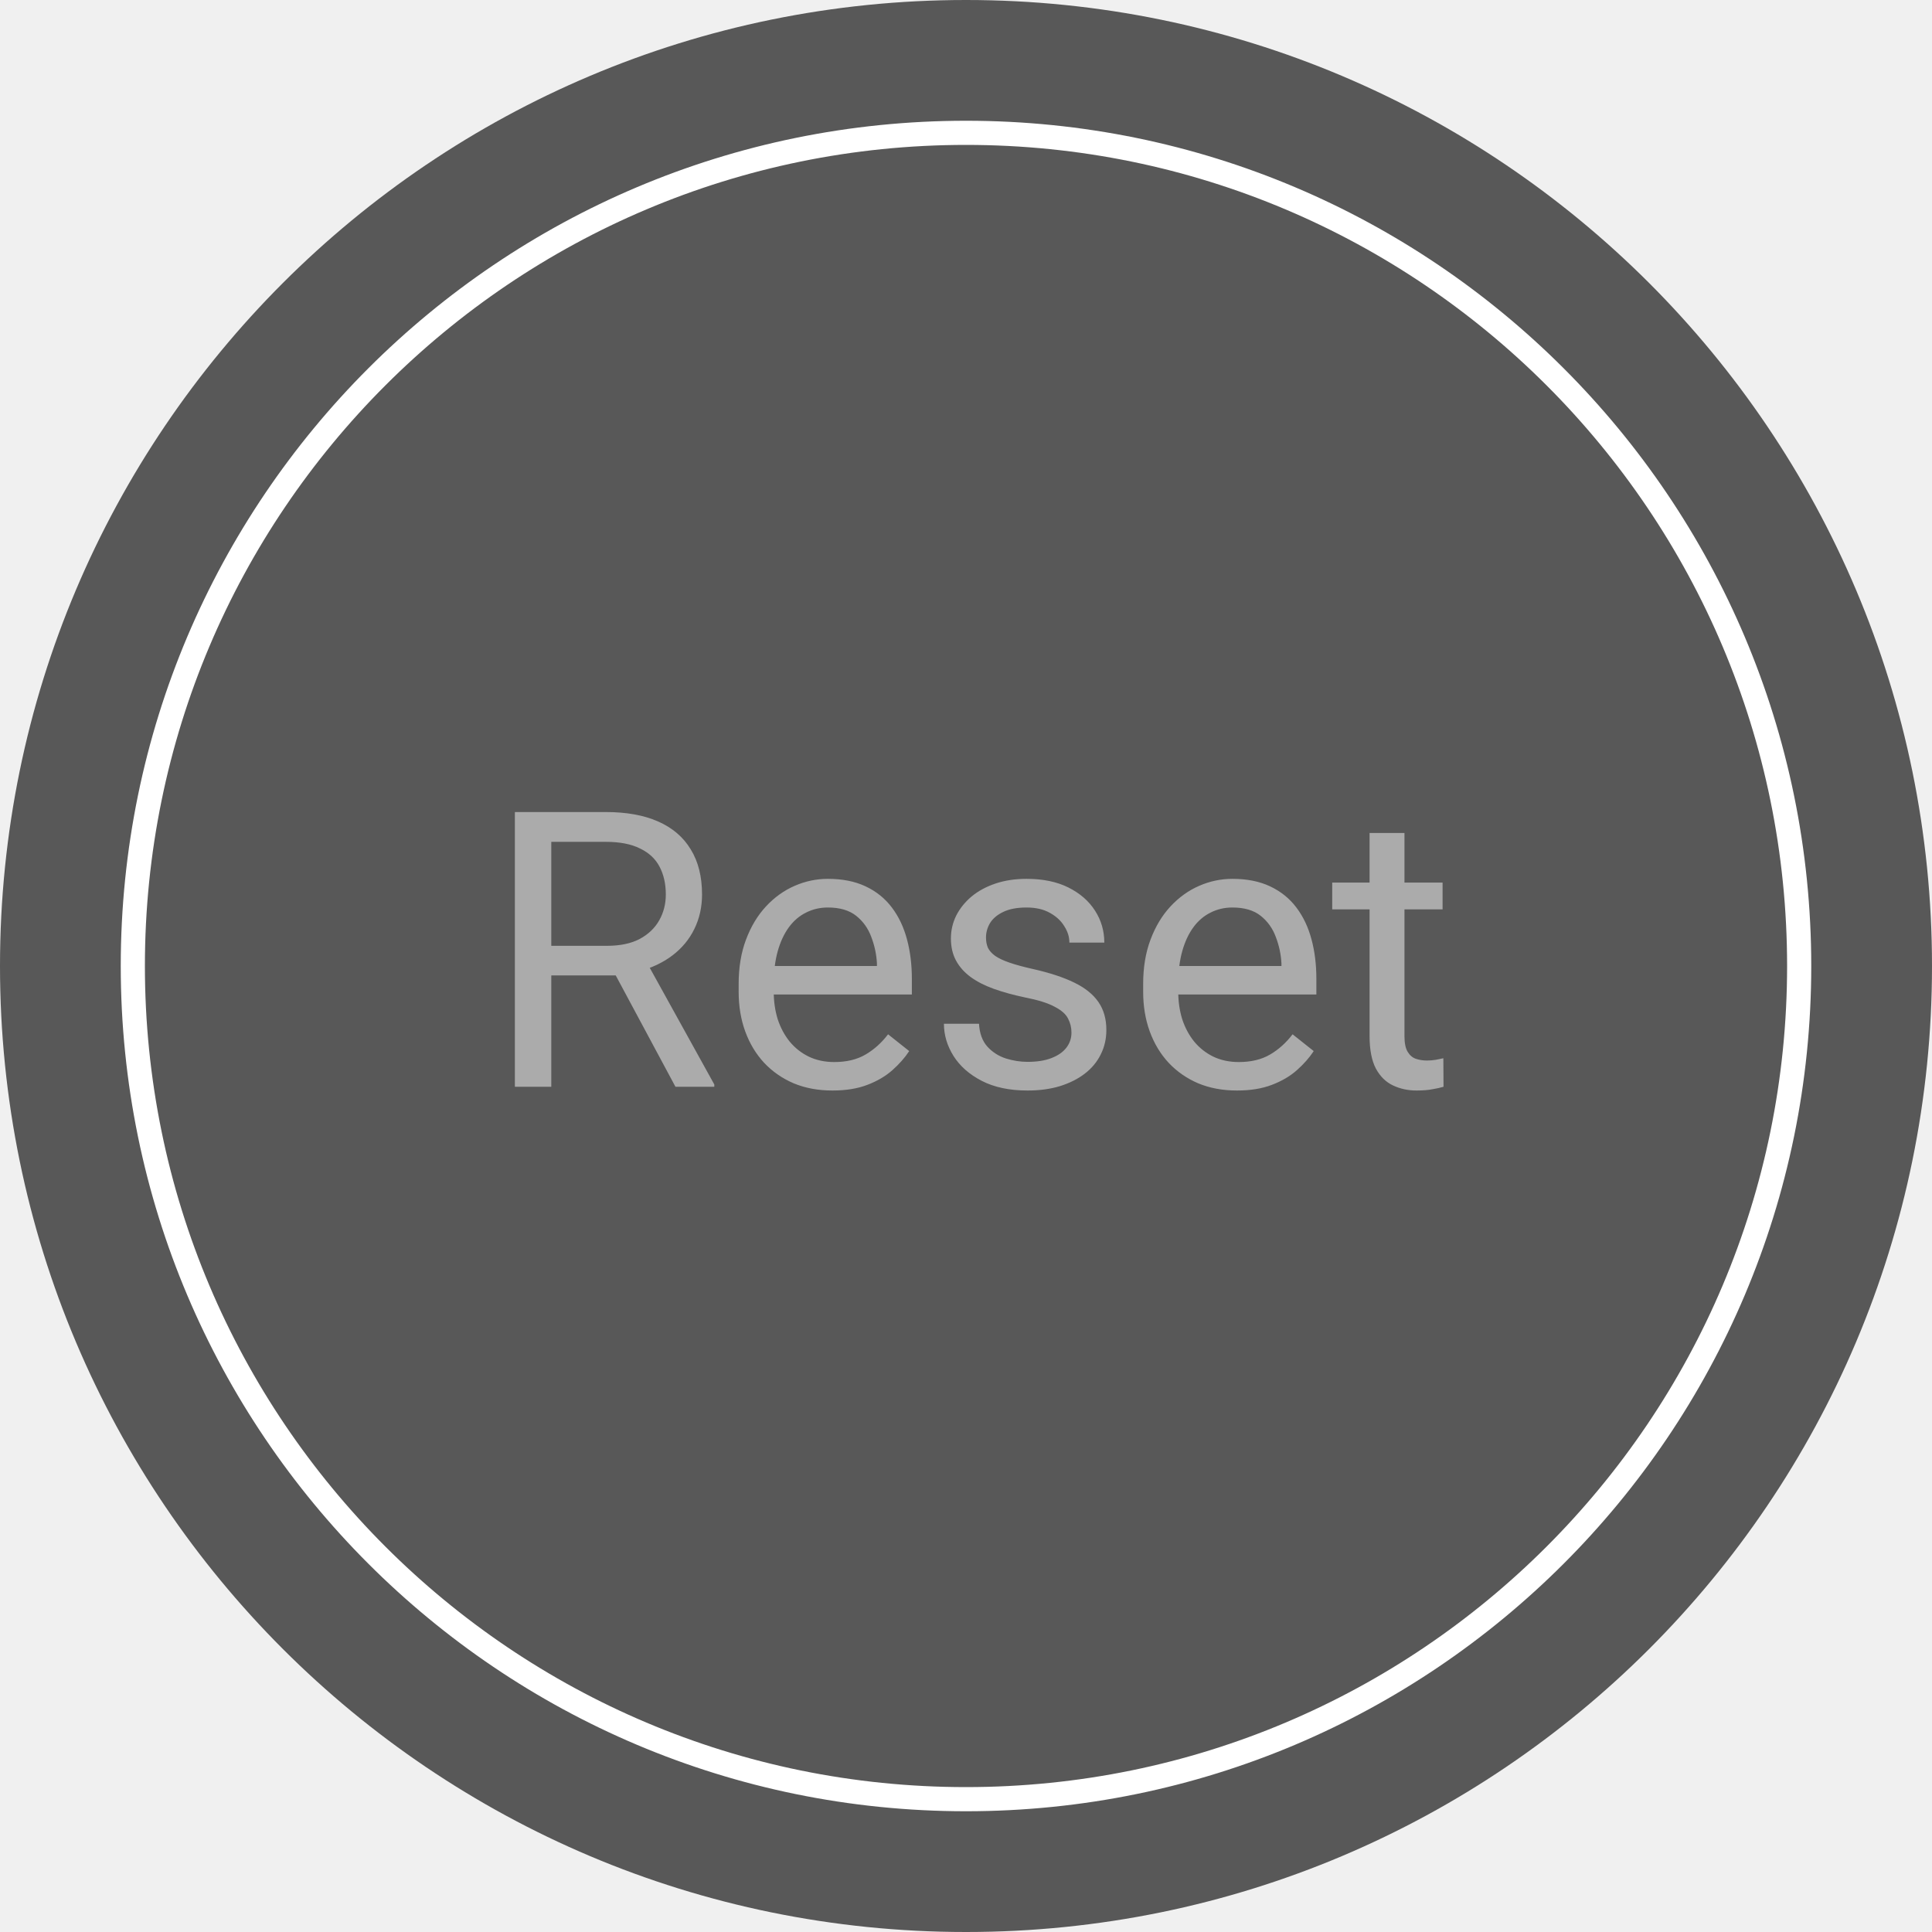
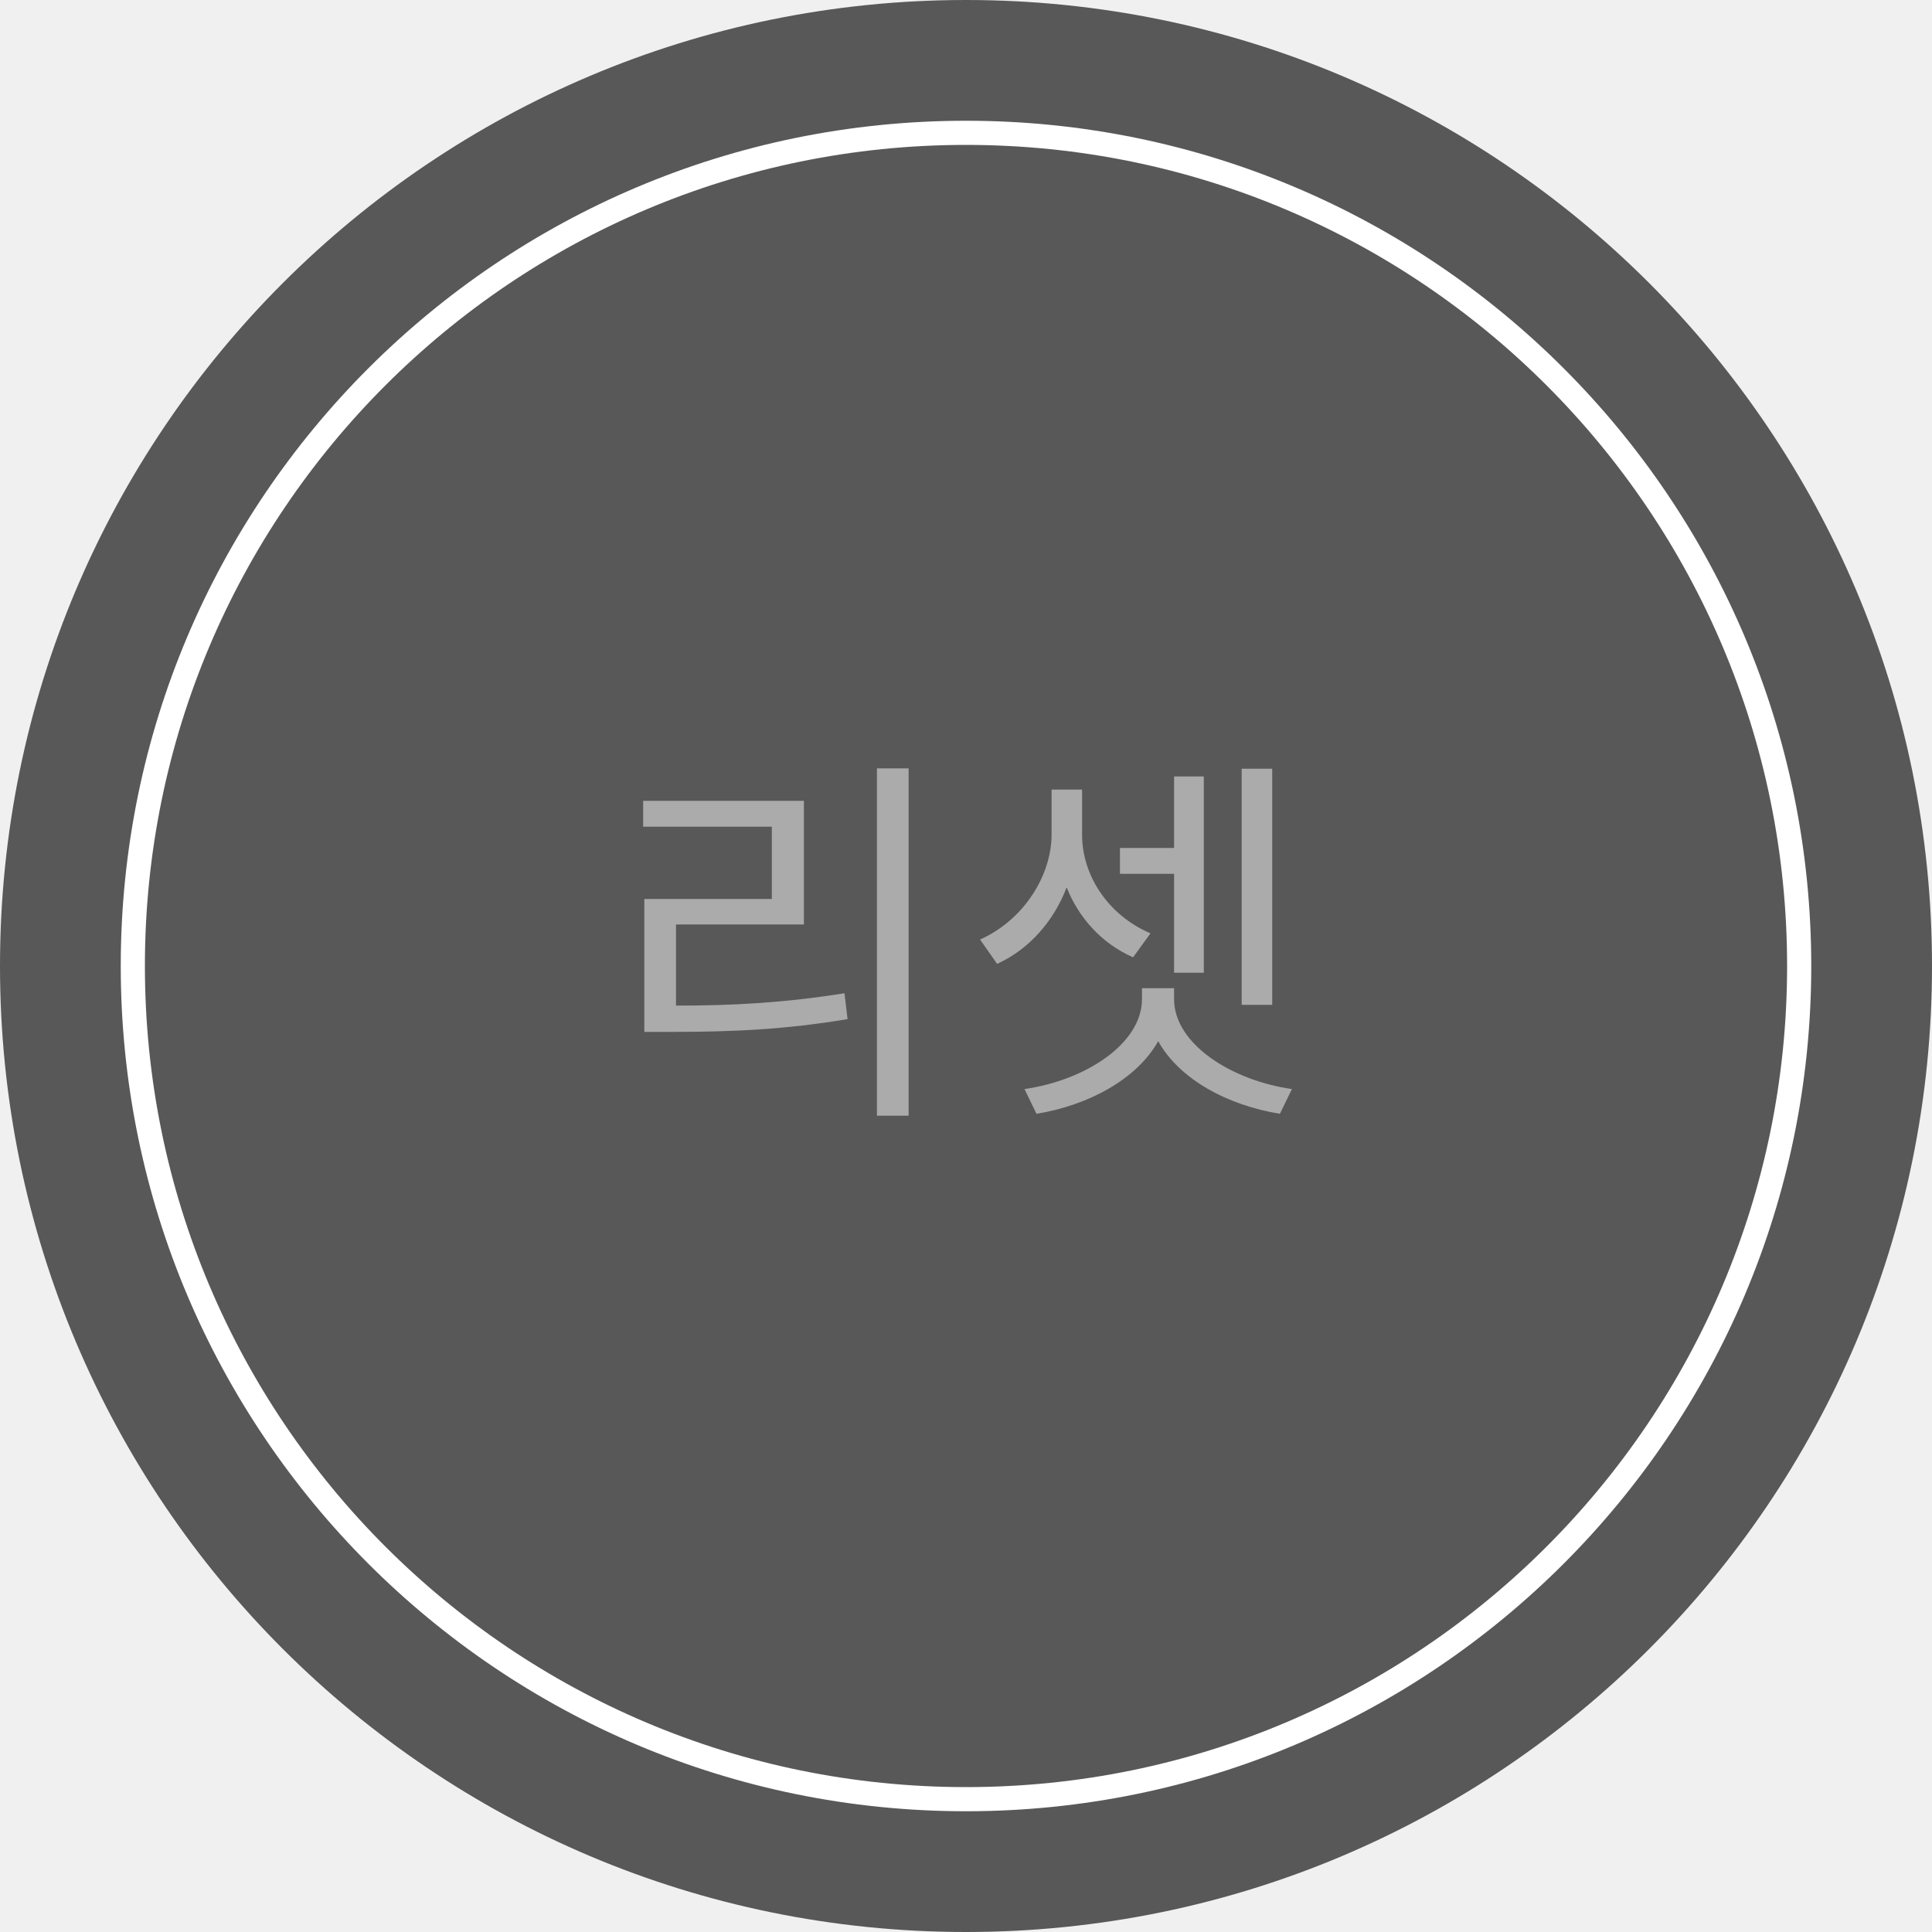
<svg xmlns="http://www.w3.org/2000/svg" width="80" height="80" viewBox="0 0 80 80" fill="none">
  <circle cx="40" cy="40" r="40" fill="#585858" />
  <circle cx="40" cy="40" r="34.5" stroke="white" />
-   <path d="M21.32 33.625H25.086C25.94 33.625 26.662 33.755 27.25 34.016C27.844 34.276 28.294 34.661 28.602 35.172C28.914 35.677 29.07 36.3 29.07 37.039C29.07 37.56 28.963 38.036 28.75 38.469C28.542 38.896 28.24 39.26 27.844 39.562C27.453 39.859 26.984 40.081 26.438 40.227L26.016 40.391H22.477L22.461 39.164H25.133C25.674 39.164 26.125 39.07 26.484 38.883C26.844 38.69 27.115 38.432 27.297 38.109C27.479 37.786 27.57 37.43 27.57 37.039C27.57 36.602 27.484 36.219 27.312 35.891C27.141 35.562 26.87 35.31 26.5 35.133C26.135 34.95 25.664 34.859 25.086 34.859H22.828V45H21.32V33.625ZM27.969 45L25.203 39.844L26.773 39.836L29.578 44.906V45H27.969ZM34.469 45.156C33.88 45.156 33.346 45.057 32.867 44.859C32.393 44.656 31.984 44.372 31.641 44.008C31.302 43.643 31.042 43.211 30.859 42.711C30.677 42.211 30.586 41.664 30.586 41.07V40.742C30.586 40.055 30.688 39.443 30.891 38.906C31.094 38.365 31.37 37.906 31.719 37.531C32.068 37.156 32.464 36.872 32.906 36.68C33.349 36.487 33.807 36.391 34.281 36.391C34.885 36.391 35.406 36.495 35.844 36.703C36.286 36.911 36.648 37.203 36.93 37.578C37.211 37.948 37.419 38.385 37.555 38.891C37.69 39.391 37.758 39.938 37.758 40.531V41.18H31.445V40H36.312V39.891C36.292 39.516 36.214 39.151 36.078 38.797C35.948 38.443 35.74 38.151 35.453 37.922C35.167 37.693 34.776 37.578 34.281 37.578C33.953 37.578 33.651 37.648 33.375 37.789C33.099 37.925 32.862 38.128 32.664 38.398C32.466 38.669 32.312 39 32.203 39.391C32.094 39.781 32.039 40.232 32.039 40.742V41.07C32.039 41.471 32.094 41.849 32.203 42.203C32.318 42.552 32.482 42.859 32.695 43.125C32.914 43.391 33.177 43.599 33.484 43.75C33.797 43.901 34.151 43.977 34.547 43.977C35.057 43.977 35.49 43.872 35.844 43.664C36.198 43.456 36.508 43.177 36.773 42.828L37.648 43.523C37.466 43.8 37.234 44.062 36.953 44.312C36.672 44.562 36.325 44.766 35.914 44.922C35.508 45.078 35.026 45.156 34.469 45.156ZM44.367 42.758C44.367 42.55 44.32 42.357 44.227 42.18C44.138 41.997 43.953 41.833 43.672 41.688C43.396 41.536 42.979 41.406 42.422 41.297C41.953 41.198 41.529 41.081 41.148 40.945C40.773 40.81 40.453 40.646 40.188 40.453C39.927 40.26 39.727 40.034 39.586 39.773C39.445 39.513 39.375 39.208 39.375 38.859C39.375 38.526 39.448 38.211 39.594 37.914C39.745 37.617 39.956 37.354 40.227 37.125C40.503 36.896 40.833 36.716 41.219 36.586C41.604 36.456 42.034 36.391 42.508 36.391C43.185 36.391 43.763 36.51 44.242 36.75C44.721 36.99 45.089 37.31 45.344 37.711C45.599 38.107 45.727 38.547 45.727 39.031H44.281C44.281 38.797 44.211 38.57 44.07 38.352C43.935 38.128 43.734 37.943 43.469 37.797C43.208 37.651 42.888 37.578 42.508 37.578C42.107 37.578 41.781 37.641 41.531 37.766C41.286 37.885 41.107 38.039 40.992 38.227C40.883 38.414 40.828 38.612 40.828 38.82C40.828 38.977 40.854 39.117 40.906 39.242C40.964 39.362 41.062 39.474 41.203 39.578C41.344 39.677 41.542 39.771 41.797 39.859C42.052 39.948 42.378 40.036 42.773 40.125C43.466 40.281 44.036 40.469 44.484 40.688C44.932 40.906 45.266 41.175 45.484 41.492C45.703 41.81 45.812 42.195 45.812 42.648C45.812 43.018 45.734 43.357 45.578 43.664C45.427 43.971 45.206 44.237 44.914 44.461C44.628 44.68 44.284 44.852 43.883 44.977C43.487 45.096 43.042 45.156 42.547 45.156C41.802 45.156 41.172 45.023 40.656 44.758C40.141 44.492 39.75 44.148 39.484 43.727C39.219 43.305 39.086 42.859 39.086 42.391H40.539C40.56 42.786 40.675 43.102 40.883 43.336C41.091 43.565 41.346 43.729 41.648 43.828C41.95 43.922 42.25 43.969 42.547 43.969C42.943 43.969 43.273 43.917 43.539 43.812C43.81 43.708 44.016 43.565 44.156 43.383C44.297 43.2 44.367 42.992 44.367 42.758ZM51.219 45.156C50.63 45.156 50.096 45.057 49.617 44.859C49.143 44.656 48.734 44.372 48.391 44.008C48.052 43.643 47.792 43.211 47.609 42.711C47.427 42.211 47.336 41.664 47.336 41.07V40.742C47.336 40.055 47.438 39.443 47.641 38.906C47.844 38.365 48.12 37.906 48.469 37.531C48.818 37.156 49.214 36.872 49.656 36.68C50.099 36.487 50.557 36.391 51.031 36.391C51.635 36.391 52.156 36.495 52.594 36.703C53.036 36.911 53.398 37.203 53.68 37.578C53.961 37.948 54.169 38.385 54.305 38.891C54.44 39.391 54.508 39.938 54.508 40.531V41.18H48.195V40H53.062V39.891C53.042 39.516 52.964 39.151 52.828 38.797C52.698 38.443 52.49 38.151 52.203 37.922C51.917 37.693 51.526 37.578 51.031 37.578C50.703 37.578 50.401 37.648 50.125 37.789C49.849 37.925 49.612 38.128 49.414 38.398C49.216 38.669 49.062 39 48.953 39.391C48.844 39.781 48.789 40.232 48.789 40.742V41.07C48.789 41.471 48.844 41.849 48.953 42.203C49.068 42.552 49.232 42.859 49.445 43.125C49.664 43.391 49.927 43.599 50.234 43.75C50.547 43.901 50.901 43.977 51.297 43.977C51.807 43.977 52.24 43.872 52.594 43.664C52.948 43.456 53.258 43.177 53.523 42.828L54.398 43.523C54.216 43.8 53.984 44.062 53.703 44.312C53.422 44.562 53.075 44.766 52.664 44.922C52.258 45.078 51.776 45.156 51.219 45.156ZM59.734 36.547V37.656H55.164V36.547H59.734ZM56.711 34.492H58.156V42.906C58.156 43.193 58.2 43.409 58.289 43.555C58.378 43.7 58.492 43.797 58.633 43.844C58.773 43.891 58.925 43.914 59.086 43.914C59.206 43.914 59.331 43.904 59.461 43.883C59.596 43.857 59.698 43.836 59.766 43.82L59.773 45C59.659 45.036 59.508 45.07 59.32 45.102C59.138 45.138 58.917 45.156 58.656 45.156C58.302 45.156 57.977 45.086 57.68 44.945C57.383 44.805 57.146 44.57 56.969 44.242C56.797 43.909 56.711 43.461 56.711 42.898V34.492Z" fill="#ABABAB" />
+   <path d="M27.992 38.28V41.64C30.344 41.64 32.456 41.528 34.968 41.128L35.096 42.2C32.504 42.632 30.328 42.728 27.864 42.728H26.68V37.224H31.96V34.232H26.632V33.16H33.288V38.28H27.992ZM36.312 31.816H37.624V46.2H36.312V31.816ZM52.679 31.832V41.608H51.415V31.832H52.679ZM48.615 40.28V36.184H46.375V35.112H48.615V32.152H49.847V40.28H48.615ZM47.639 38.648L46.919 39.64C45.607 39.064 44.663 37.992 44.167 36.744C43.655 38.088 42.663 39.288 41.287 39.912L40.583 38.904C42.439 38.072 43.543 36.2 43.543 34.568V32.696H44.807V34.568C44.807 36.216 45.847 37.88 47.639 38.648ZM48.615 40.92V41.368C48.615 43.208 50.951 44.728 53.495 45.096L52.999 46.12C50.823 45.768 48.823 44.68 47.959 43.112C47.079 44.68 45.079 45.768 42.919 46.12L42.423 45.096C44.967 44.728 47.287 43.208 47.287 41.368V40.92H48.615Z" fill="#ABABAB" />
</svg>
